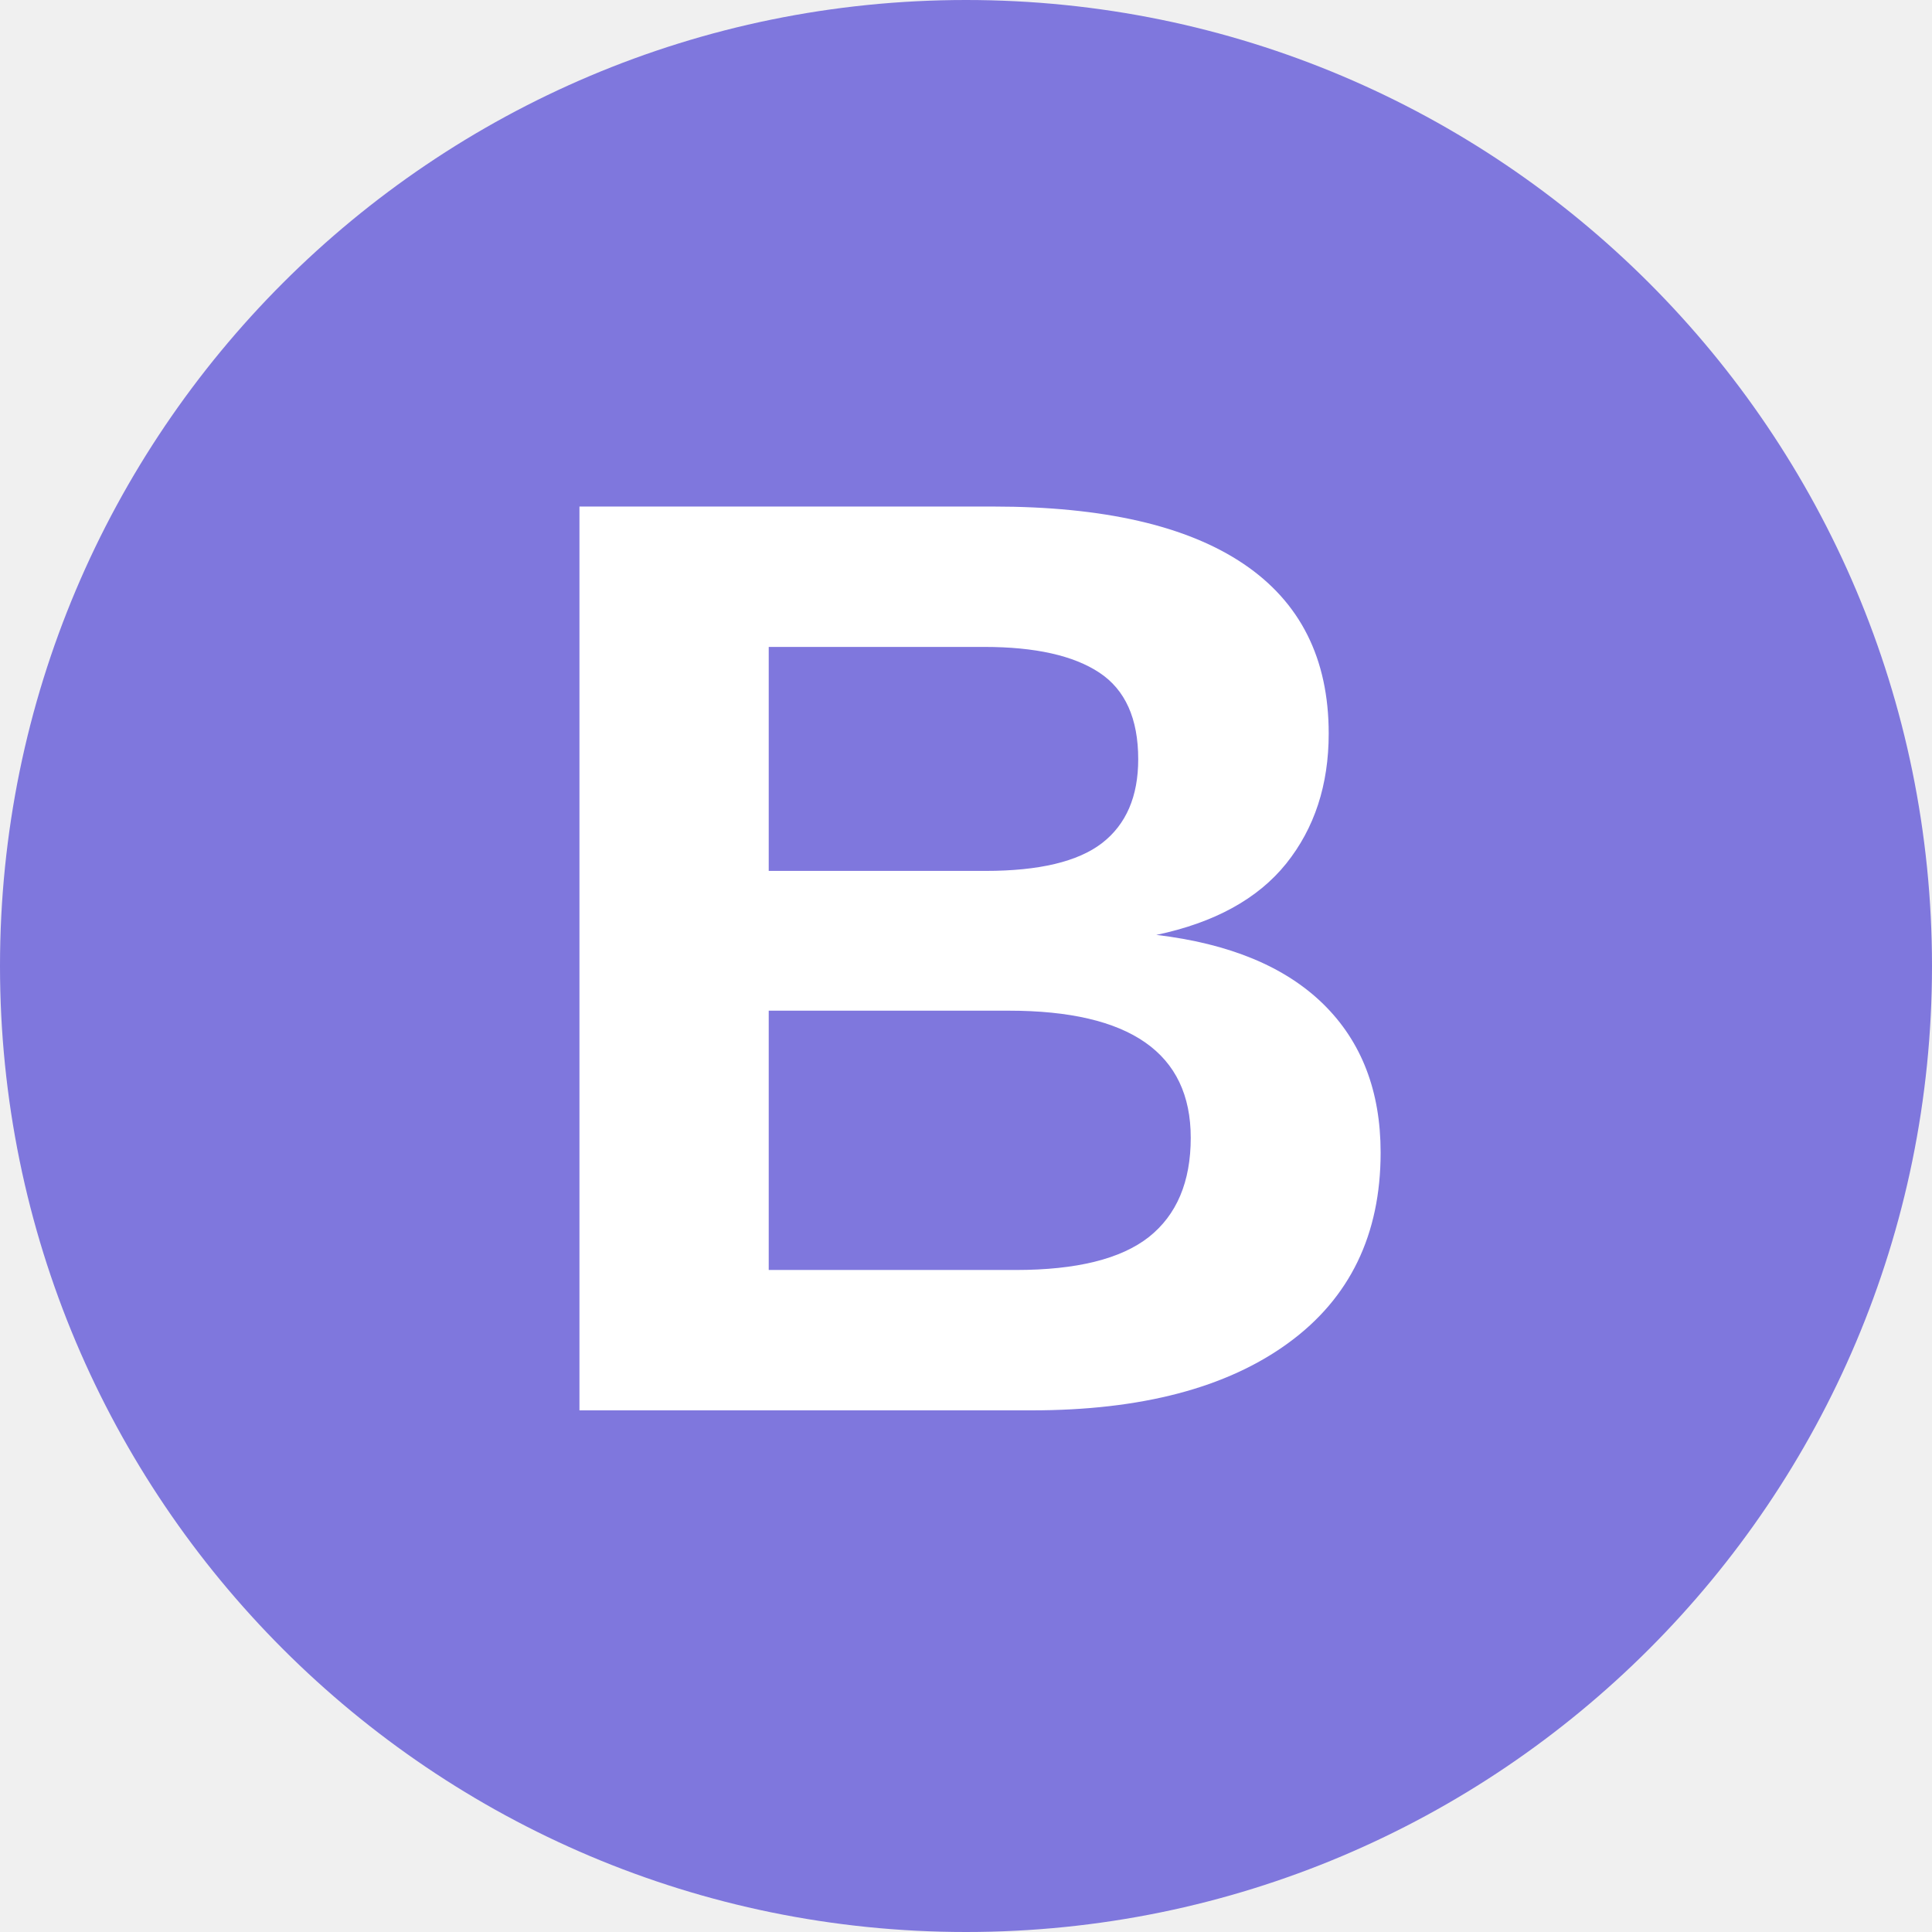
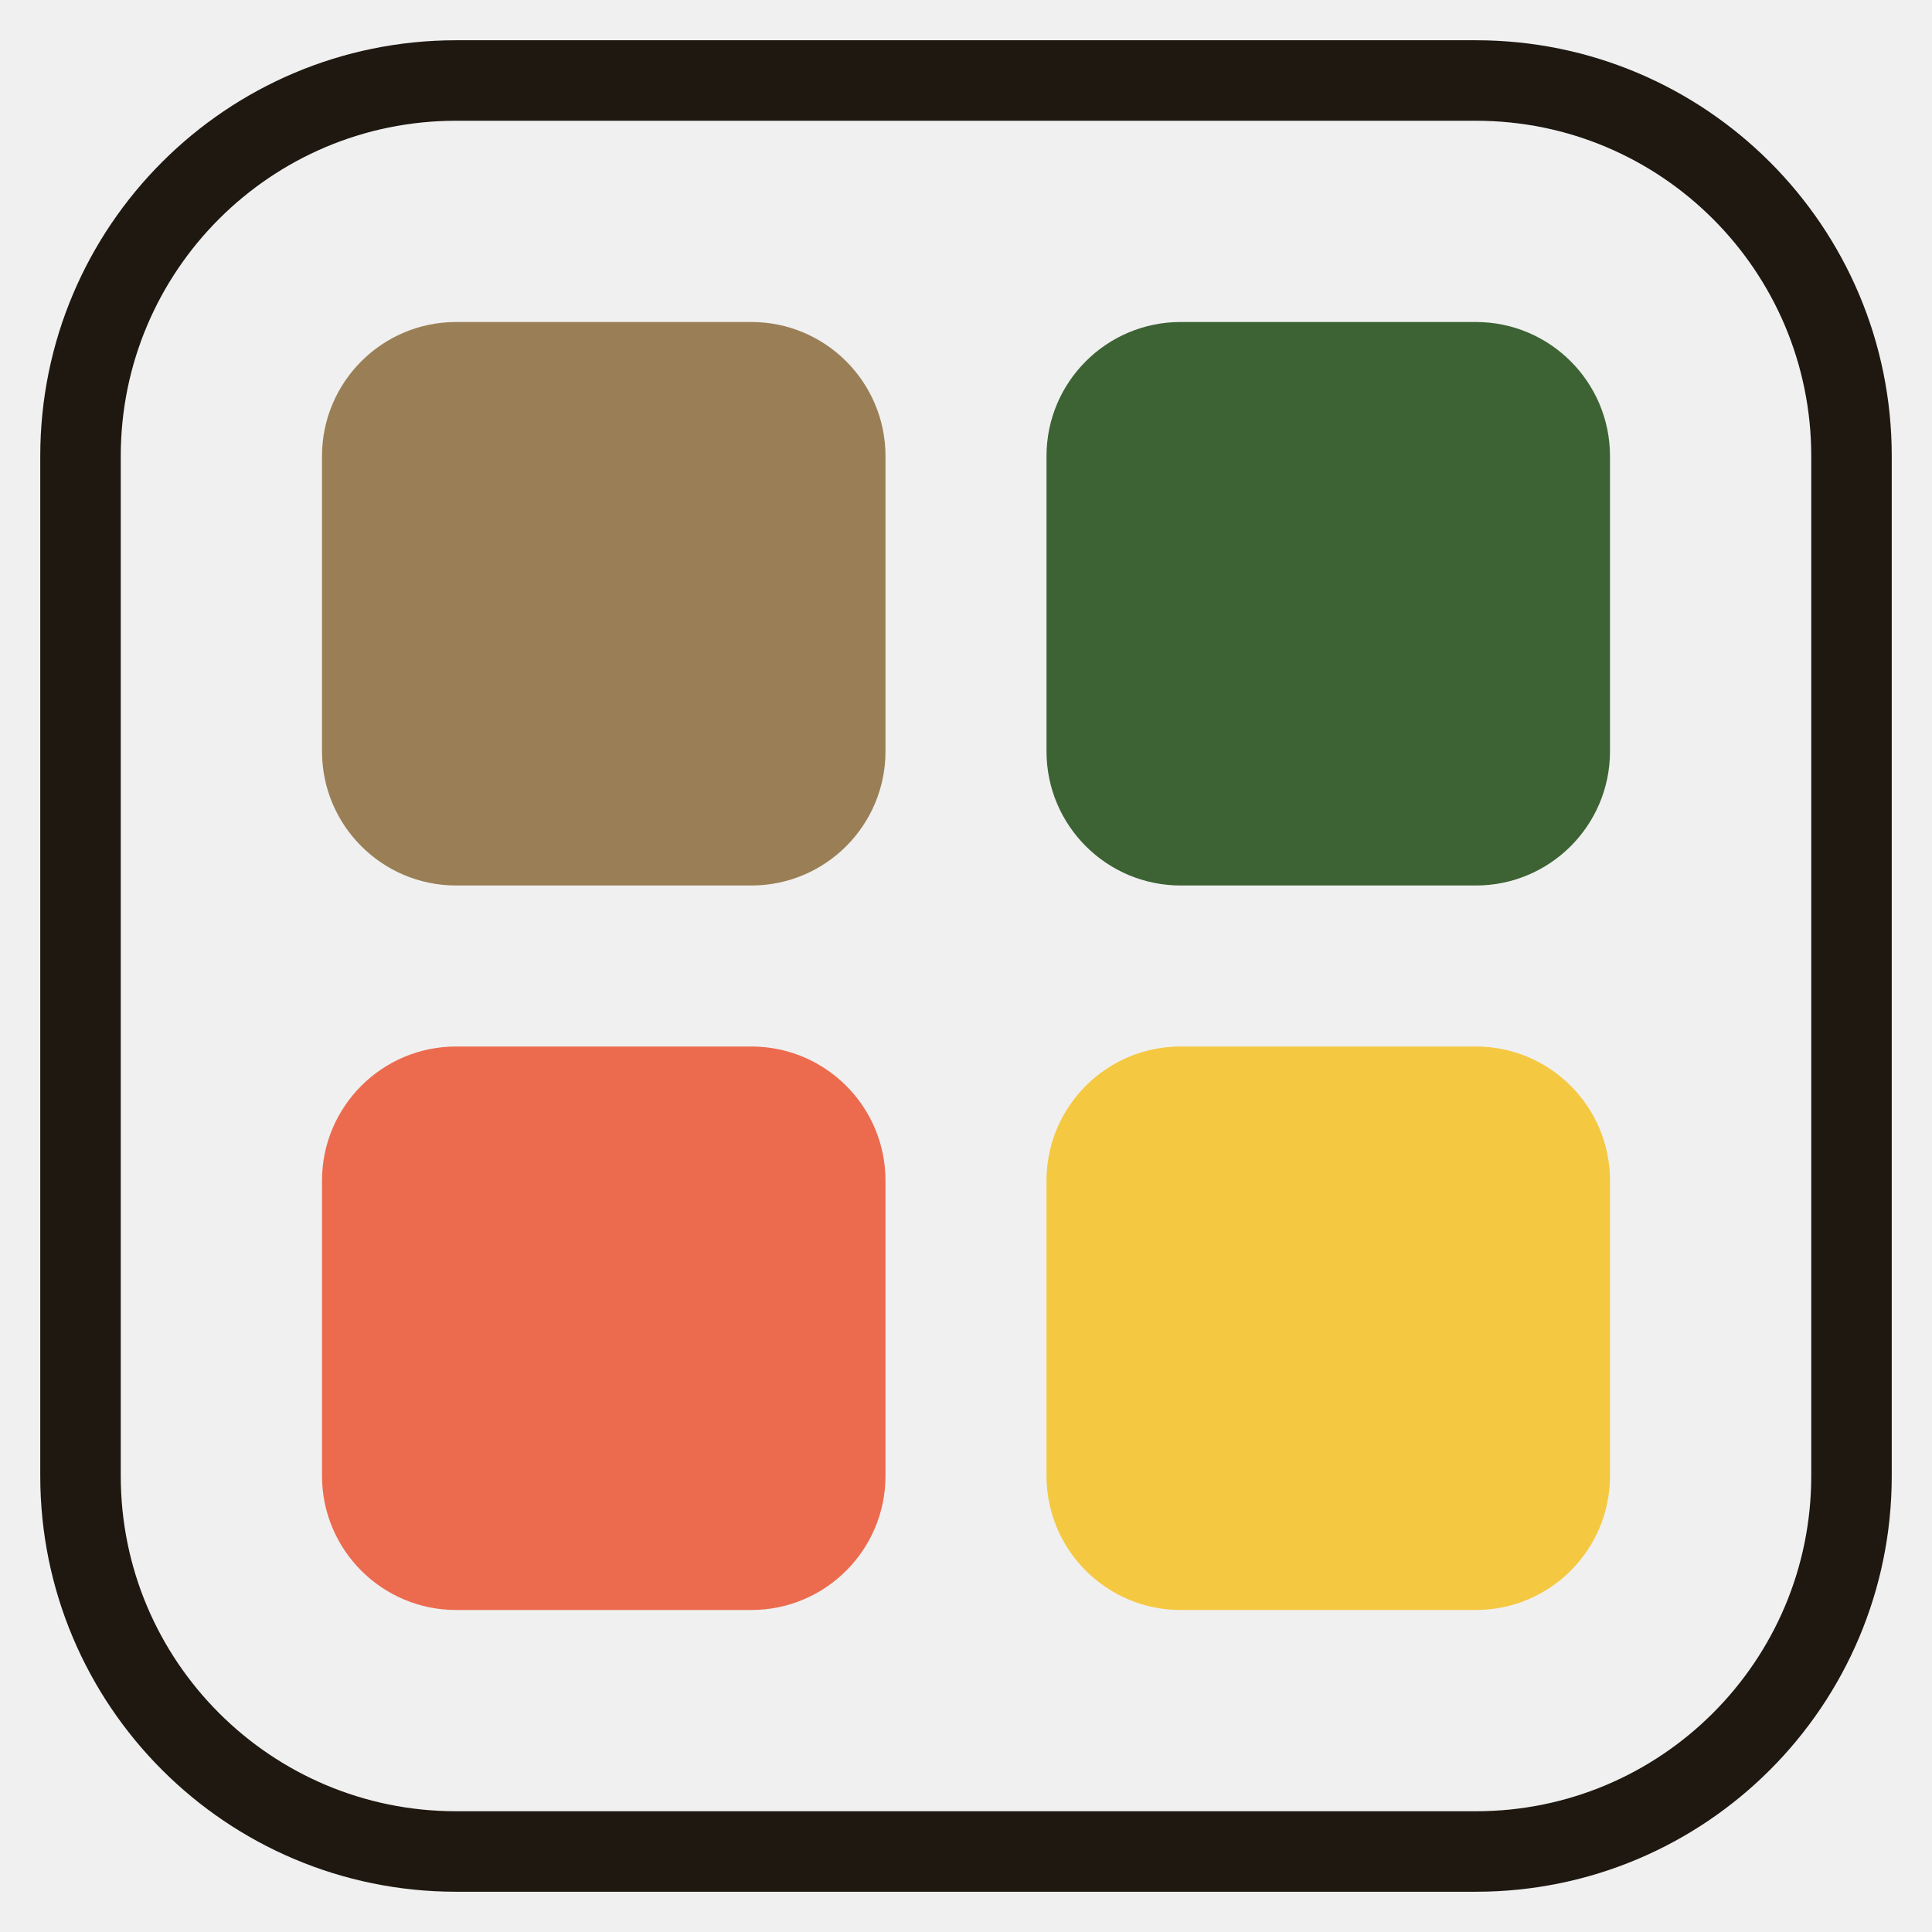
- <svg xmlns="http://www.w3.org/2000/svg" viewBox="0 0 100 100">
-   <circle cx="50" cy="50" r="50" fill="#7F77DD" />
-   <text x="50" y="73" font-family="-apple-system, BlinkMacSystemFont, 'Segoe UI', Arial, sans-serif" font-size="68" font-weight="900" text-anchor="middle" fill="#FFFFFF" letter-spacing="-2">B</text>
+ <svg xmlns="http://www.w3.org/2000/svg" viewBox="0 0 36 36" fill="none">
+   <rect x="1.5" y="1.5" width="33" height="33" rx="7" stroke="#1E1811" stroke-width="1.5" />
+   <rect x="6" y="6" width="10.5" height="10.5" rx="2.5" fill="#9A7F56" />
+   <rect x="19.5" y="6" width="10.5" height="10.5" rx="2.5" fill="#3D6334" />
+   <rect x="6" y="19.5" width="10.5" height="10.5" rx="2.5" fill="#EC6B4E" />
+   <rect x="19.5" y="19.5" width="10.5" height="10.5" rx="2.5" fill="#F5C842" />
</svg>
